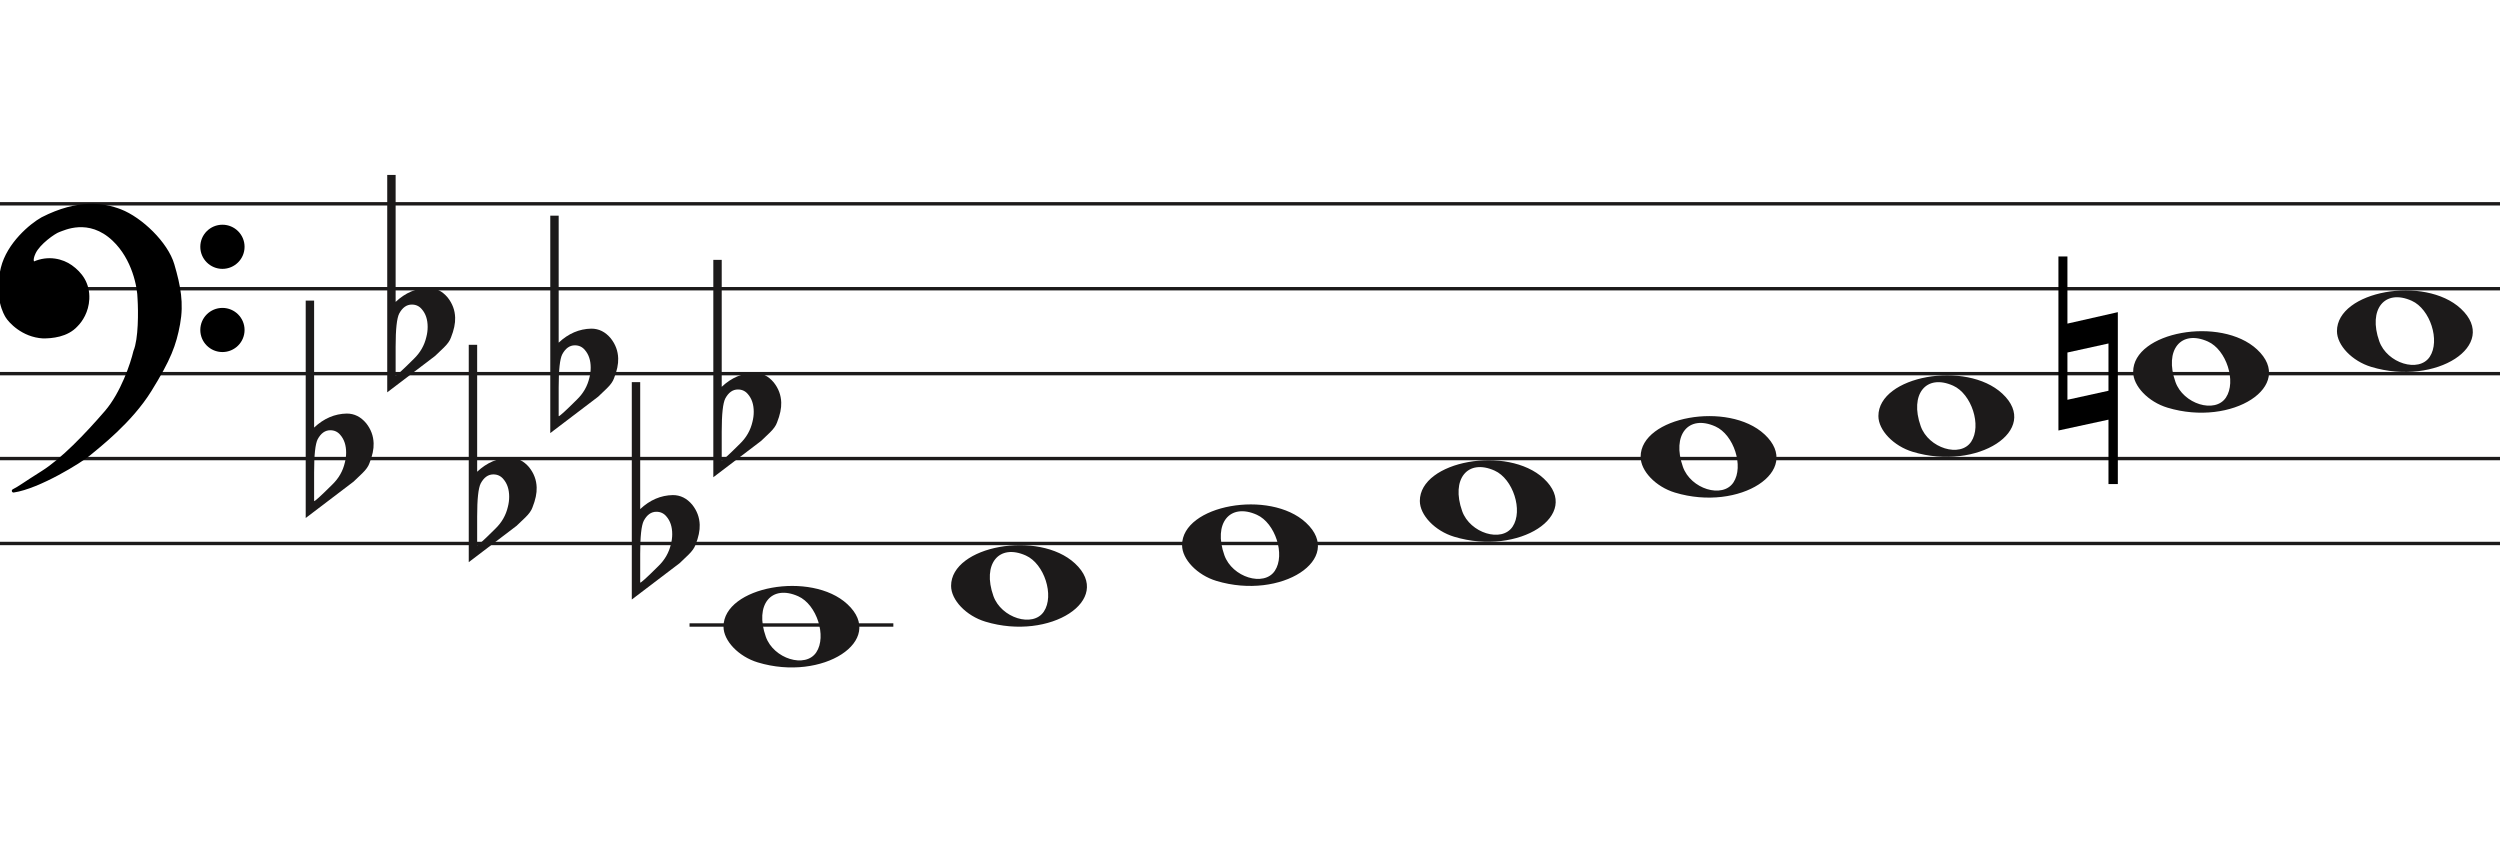
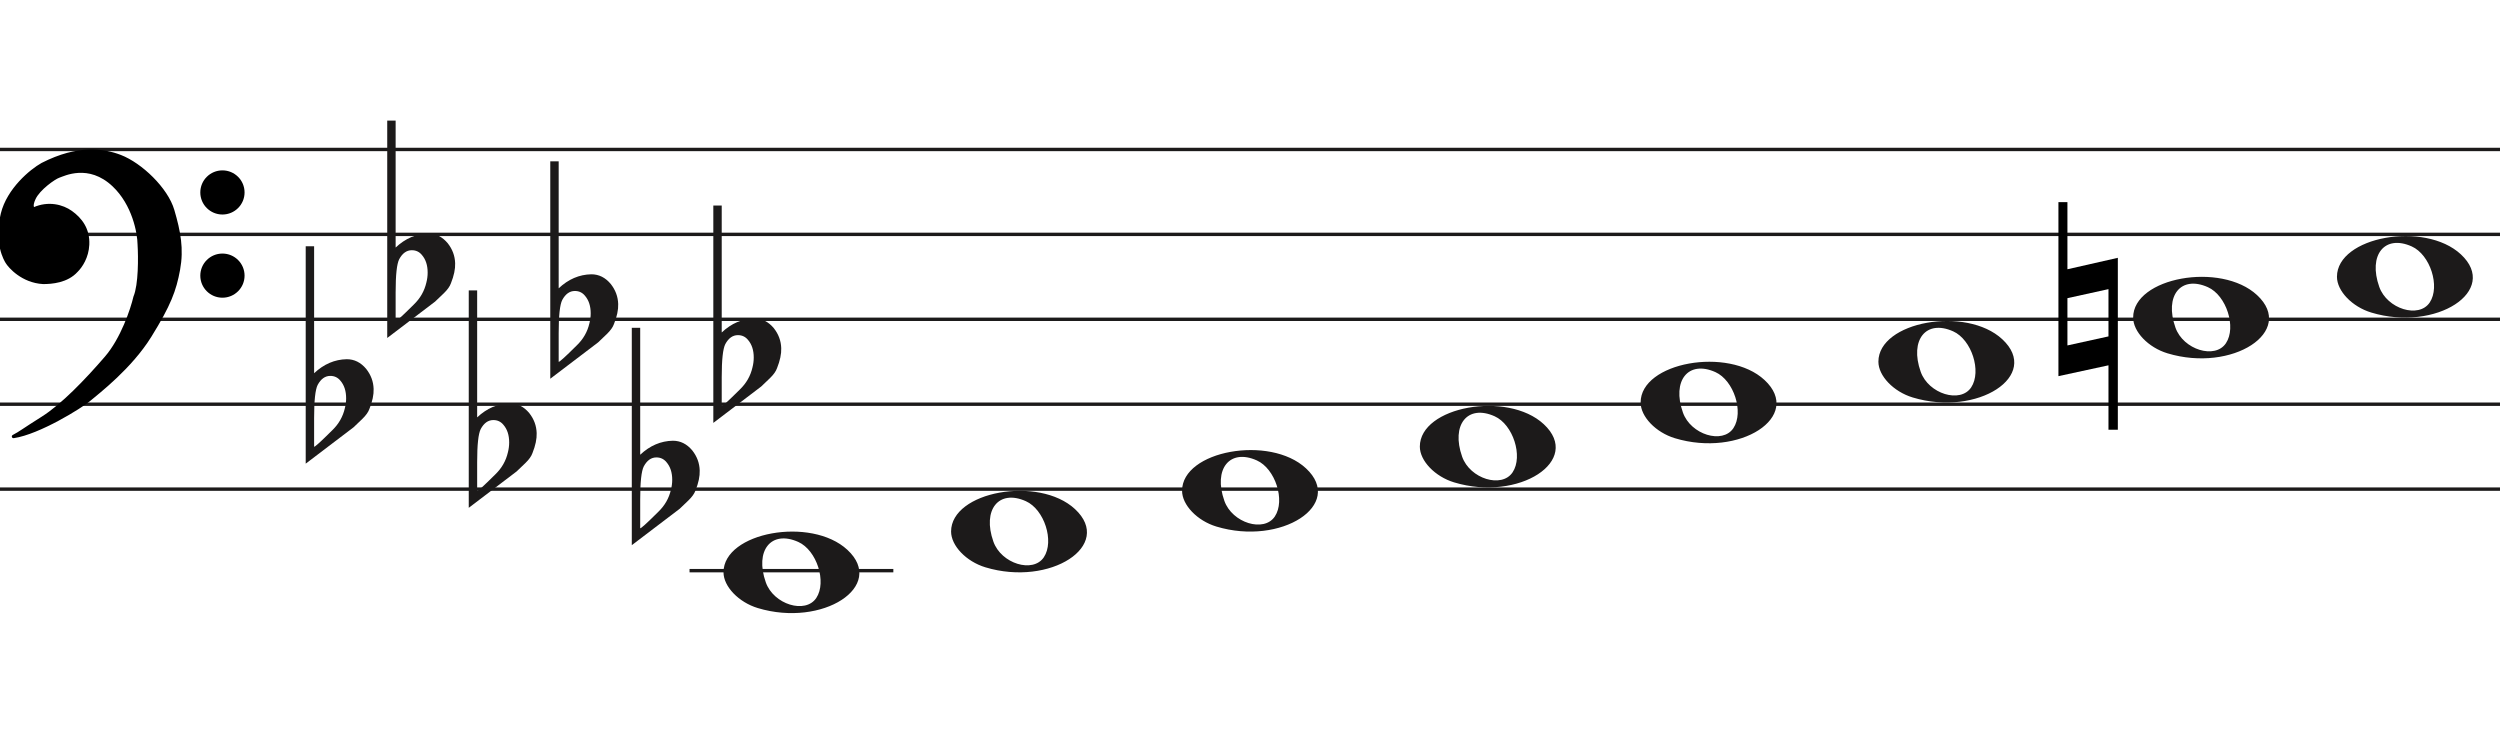
- <svg xmlns="http://www.w3.org/2000/svg" width="736" height="249" viewBox="0.5 -31.5 736 249" fill="none">
+ <svg xmlns="http://www.w3.org/2000/svg" width="736" height="216" viewBox="0.5 -15.5 736 216" fill="none">
  <line x1="0.5" y1="28.5" x2="736.5" y2="28.5" stroke="#1C1A1A" />
  <line x1="0.5" y1="53.5" x2="736.5" y2="53.5" stroke="#1C1A1A" />
  <line x1="0.5" y1="78.5" x2="736.5" y2="78.5" stroke="#1C1A1A" />
  <line x1="0.5" y1="103.5" x2="736.5" y2="103.5" stroke="#1C1A1A" />
  <line x1="0.5" y1="128.5" x2="736.5" y2="128.5" stroke="#1C1A1A" />
  <path d="M358.597 139.514C352.953 137.805 348.5 133.161 348.5 128.984C348.5 117.16 374.313 112.481 384.973 122.372C396.5 133.069 377.688 145.295 358.597 139.514H358.597ZM375.815 136.544C378.955 131.829 375.953 122.486 370.513 120.048C362.525 116.467 357.629 122.569 360.956 131.959C363.257 138.453 372.619 141.343 375.815 136.544Z" fill="#1C1A1A" />
  <path d="M290.597 151.514C284.953 149.805 280.5 145.161 280.5 140.984C280.5 129.16 306.313 124.481 316.973 134.372C328.5 145.069 309.688 157.295 290.597 151.514H290.597ZM307.815 148.544C310.955 143.829 307.953 134.486 302.513 132.048C294.525 128.467 289.629 134.569 292.956 143.959C295.257 150.453 304.619 153.343 307.815 148.544Z" fill="#1C1A1A" />
  <path d="M223.597 163.514C217.953 161.805 213.5 157.161 213.5 152.984C213.5 141.16 239.313 136.481 249.973 146.372C261.5 157.069 242.688 169.295 223.597 163.514H223.597ZM240.815 160.544C243.955 155.829 240.953 146.486 235.513 144.048C227.525 140.467 222.629 146.569 225.956 155.959C228.257 162.453 237.619 165.343 240.815 160.544Z" fill="#1C1A1A" />
  <path d="M428.597 126.514C422.953 124.805 418.5 120.161 418.5 115.984C418.5 104.16 444.313 99.481 454.973 109.372C466.5 120.069 447.688 132.295 428.597 126.514H428.597ZM445.815 123.544C448.955 118.829 445.953 109.486 440.513 107.048C432.525 103.467 427.629 109.569 430.956 118.959C433.257 125.453 442.619 128.343 445.815 123.544Z" fill="#1C1A1A" />
  <path d="M698.597 76.514C692.953 74.805 688.5 70.161 688.5 65.984C688.5 54.16 714.313 49.481 724.973 59.373C736.5 70.069 717.688 82.295 698.597 76.514H698.597ZM715.815 73.544C718.955 68.829 715.953 59.486 710.513 57.048C702.525 53.467 697.629 59.569 700.956 68.959C703.257 75.453 712.619 78.343 715.815 73.544Z" fill="#1C1A1A" />
  <path d="M638.597 88.514C632.953 86.805 628.5 82.161 628.5 77.984C628.5 66.16 654.313 61.481 664.973 71.373C676.5 82.069 657.688 94.295 638.597 88.514H638.597ZM655.815 85.544C658.955 80.829 655.953 71.486 650.513 69.048C642.525 65.467 637.629 71.569 640.956 80.959C643.257 87.453 652.619 90.343 655.815 85.544Z" fill="#1C1A1A" />
  <path d="M563.597 101.514C557.953 99.805 553.5 95.161 553.5 90.984C553.5 79.16 579.313 74.481 589.973 84.373C601.5 95.069 582.688 107.295 563.597 101.514H563.597ZM580.815 98.544C583.955 93.829 580.953 84.486 575.513 82.048C567.525 78.467 562.629 84.569 565.956 93.959C568.257 100.453 577.619 103.343 580.815 98.544Z" fill="#1C1A1A" />
  <path d="M493.597 113.514C487.953 111.805 483.5 107.161 483.5 102.984C483.5 91.16 509.313 86.481 519.973 96.373C531.5 107.069 512.688 119.295 493.597 113.514H493.597ZM510.815 110.544C513.955 105.829 510.953 96.486 505.513 94.048C497.525 90.467 492.629 96.569 495.956 105.959C498.257 112.453 507.619 115.343 510.815 110.544Z" fill="#1C1A1A" />
  <path d="M623.991 60.4V111.018H621.234V92.047L606.5 95.239V44H609.15V63.769L623.991 60.4ZM609.15 72.279V86.196L621.234 83.537V69.619L609.15 72.279Z" fill="black" />
  <path d="M92.975 57V88.091C92.975 88.091 92.975 90.186 92.975 94.378C95.832 91.693 99.037 90.317 102.591 90.252C104.813 90.252 106.717 91.201 108.304 93.101C109.7 94.869 110.43 96.834 110.494 98.995C110.557 100.698 110.145 102.662 109.256 104.889C108.939 105.806 108.24 106.788 107.161 107.836C106.336 108.622 105.479 109.441 104.591 110.292C99.894 113.829 95.197 117.398 90.5 121V57H92.975V57ZM100.687 96.539C99.926 95.622 98.942 95.164 97.736 95.164C96.213 95.164 94.975 96.048 94.023 97.816C93.325 99.191 92.975 102.433 92.975 107.542V115.99C93.039 116.252 94.816 114.647 98.307 111.176C100.211 109.343 101.449 107.181 102.02 104.693C102.274 103.71 102.401 102.728 102.401 101.746C102.401 99.584 101.83 97.849 100.687 96.539" fill="#1C1A1A" />
  <path d="M116.975 20V51.091C116.975 51.091 116.975 53.186 116.975 57.378C119.832 54.693 123.037 53.317 126.591 53.252C128.813 53.252 130.717 54.202 132.304 56.101C133.7 57.869 134.43 59.834 134.494 61.995C134.557 63.698 134.145 65.662 133.256 67.889C132.939 68.806 132.24 69.788 131.161 70.836C130.336 71.622 129.479 72.441 128.591 73.292C123.894 76.829 119.197 80.398 114.5 84V20H116.975V20ZM124.687 59.539C123.926 58.622 122.942 58.164 121.736 58.164C120.212 58.164 118.975 59.048 118.023 60.816C117.324 62.191 116.975 65.433 116.975 70.541V78.99C117.039 79.252 118.816 77.647 122.307 74.176C124.211 72.343 125.449 70.181 126.02 67.693C126.274 66.71 126.401 65.728 126.401 64.746C126.401 62.584 125.83 60.849 124.687 59.539" fill="#1C1A1A" />
  <path d="M140.975 70V101.091C140.975 101.091 140.975 103.186 140.975 107.378C143.832 104.693 147.037 103.317 150.591 103.252C152.813 103.252 154.717 104.201 156.304 106.101C157.7 107.869 158.43 109.834 158.494 111.995C158.557 113.698 158.145 115.662 157.256 117.889C156.939 118.806 156.24 119.788 155.161 120.836C154.336 121.622 153.479 122.441 152.591 123.292C147.894 126.829 143.197 130.398 138.5 134V70H140.975V70ZM148.687 109.539C147.926 108.622 146.942 108.164 145.736 108.164C144.212 108.164 142.975 109.048 142.023 110.816C141.324 112.191 140.975 115.433 140.975 120.542V128.99C141.039 129.252 142.816 127.647 146.307 124.176C148.211 122.343 149.449 120.181 150.02 117.693C150.274 116.71 150.401 115.728 150.401 114.746C150.401 112.584 149.83 110.849 148.687 109.539" fill="#1C1A1A" />
  <path d="M164.975 32V63.091C164.975 63.091 164.975 65.186 164.975 69.378C167.832 66.693 171.037 65.317 174.591 65.252C176.813 65.252 178.717 66.201 180.304 68.101C181.7 69.869 182.43 71.834 182.494 73.995C182.557 75.698 182.145 77.662 181.256 79.889C180.939 80.806 180.24 81.788 179.161 82.836C178.336 83.622 177.479 84.441 176.591 85.292C171.894 88.829 167.197 92.398 162.5 96V32H164.975V32ZM172.687 71.539C171.926 70.622 170.942 70.164 169.736 70.164C168.212 70.164 166.975 71.048 166.023 72.816C165.324 74.191 164.975 77.433 164.975 82.541V90.99C165.039 91.252 166.816 89.647 170.307 86.176C172.211 84.343 173.449 82.181 174.02 79.693C174.274 78.71 174.401 77.728 174.401 76.746C174.401 74.584 173.83 72.849 172.687 71.539" fill="#1C1A1A" />
  <path d="M188.975 81V112.091C188.975 112.091 188.975 114.186 188.975 118.378C191.832 115.693 195.037 114.317 198.591 114.252C200.813 114.252 202.717 115.201 204.304 117.101C205.7 118.869 206.43 120.834 206.494 122.995C206.557 124.698 206.145 126.662 205.256 128.889C204.939 129.806 204.24 130.788 203.161 131.836C202.336 132.622 201.479 133.441 200.591 134.292C195.894 137.829 191.197 141.398 186.5 145V81H188.975V81ZM196.687 120.539C195.926 119.622 194.942 119.164 193.736 119.164C192.212 119.164 190.975 120.048 190.023 121.816C189.324 123.191 188.975 126.433 188.975 131.542V139.99C189.039 140.252 190.816 138.647 194.307 135.176C196.211 133.343 197.449 131.181 198.02 128.693C198.274 127.71 198.401 126.728 198.401 125.746C198.401 123.584 197.83 121.849 196.687 120.539" fill="#1C1A1A" />
  <path d="M212.975 45V76.091C212.975 76.091 212.975 78.186 212.975 82.378C215.832 79.693 219.037 78.317 222.591 78.252C224.813 78.252 226.717 79.201 228.304 81.101C229.7 82.869 230.43 84.834 230.494 86.995C230.557 88.698 230.145 90.662 229.256 92.889C228.939 93.806 228.24 94.788 227.161 95.836C226.336 96.622 225.479 97.441 224.591 98.292C219.894 101.829 215.197 105.398 210.5 109V45H212.975V45ZM220.687 84.539C219.926 83.622 218.942 83.164 217.736 83.164C216.212 83.164 214.975 84.048 214.023 85.816C213.324 87.191 212.975 90.433 212.975 95.541V103.99C213.039 104.252 214.816 102.647 218.307 99.176C220.211 97.343 221.449 95.181 222.02 92.693C222.274 91.71 222.401 90.728 222.401 89.746C222.401 87.584 221.83 85.849 220.687 84.539" fill="#1C1A1A" />
  <path d="M26.623 102.24C24.296 104.193 11.97 111.891 4.476 113C6.602 111.891 7.273 111.225 13.089 107.565C18.806 103.967 25.84 96.694 31.768 89.817C36.51 84.315 39.411 75.619 40.268 71.959C41.789 68.32 41.722 60.164 41.499 56.54C41.461 53.028 39.91 44.605 34.005 39.014C26.623 32.026 19.129 35.909 17.787 36.352C16.444 36.796 11.858 40.013 10.516 42.897C9.443 45.204 10.069 45.929 10.516 46.003C14.773 44.117 18.85 45.2 21.372 47.001C24.168 48.998 26.517 51.992 26.294 56.54C26.115 60.179 24.324 62.863 22.982 64.194C20.186 67.3 15.699 67.633 13.201 67.633C7.161 67.3 3.365 62.974 2.575 61.643C2.246 61.088 -0.892 56.097 1.233 47.445C2.981 40.326 9.659 34.763 12.977 32.914C23.603 27.479 31.097 28.73 35.906 30.584C41.946 32.914 49.49 40.124 51.341 46.446C53.193 52.769 54.138 57.761 53.019 63.861C51.901 69.962 50.335 74.177 44.63 83.384C38.926 92.59 29.531 99.8 26.623 102.24Z" fill="black" />
  <path d="M4.476 113L4.245 112.557C4.029 112.67 3.925 112.922 4.001 113.154C4.076 113.387 4.308 113.53 4.55 113.495L4.476 113ZM26.623 102.24L26.301 101.857V101.857L26.623 102.24ZM44.63 83.384L45.056 83.647V83.647L44.63 83.384ZM51.341 46.446L51.821 46.306V46.306L51.341 46.446ZM35.906 30.584L36.086 30.118V30.118L35.906 30.584ZM12.977 32.914L12.749 32.469L12.741 32.473L12.734 32.477L12.977 32.914ZM1.233 47.445L1.718 47.564V47.564L1.233 47.445ZM2.575 61.643L2.145 61.898H2.145L2.575 61.643ZM13.201 67.633L13.173 68.132L13.187 68.133H13.201V67.633ZM22.982 64.194L22.63 63.839L22.62 63.849L22.61 63.859L22.982 64.194ZM26.294 56.54L25.794 56.516V56.516L26.294 56.54ZM21.372 47.001L21.663 46.594V46.594L21.372 47.001ZM10.516 46.003L10.435 46.496L10.582 46.52L10.719 46.46L10.516 46.003ZM10.516 42.897L10.97 43.108V43.108L10.516 42.897ZM17.787 36.352L17.943 36.827V36.827L17.787 36.352ZM34.005 39.014L33.661 39.378L34.005 39.014ZM41.499 56.54L40.999 56.546L40.999 56.558L41 56.571L41.499 56.54ZM40.268 71.959L39.807 71.766L39.791 71.804L39.781 71.844L40.268 71.959ZM31.768 89.817L31.389 89.491V89.491L31.768 89.817ZM13.089 107.565L13.355 107.988L13.089 107.565ZM4.476 113L4.55 113.495C8.389 112.926 13.41 110.687 17.723 108.377C22.042 106.065 25.741 103.633 26.944 102.624L26.623 102.24L26.301 101.857C25.178 102.8 21.55 105.194 17.251 107.496C12.947 109.8 8.058 111.964 4.403 112.505L4.476 113ZM26.623 102.24L26.944 102.624C29.828 100.204 39.299 92.937 45.056 83.647L44.63 83.384L44.205 83.12C38.553 92.243 29.234 99.397 26.301 101.857L26.623 102.24ZM44.63 83.384L45.056 83.647C50.782 74.405 52.378 70.131 53.511 63.951L53.019 63.861L52.527 63.771C51.423 69.793 49.888 73.949 44.205 83.12L44.63 83.384ZM53.019 63.861L53.511 63.951C54.65 57.736 53.68 52.655 51.821 46.306L51.341 46.446L50.861 46.587C52.705 52.883 53.625 57.785 52.527 63.771L53.019 63.861ZM51.341 46.446L51.821 46.306C50.863 43.034 48.453 39.581 45.549 36.665C42.642 33.747 39.189 31.315 36.086 30.118L35.906 30.584L35.726 31.051C38.663 32.184 42.002 34.521 44.84 37.371C47.681 40.223 49.968 43.536 50.861 46.587L51.341 46.446ZM35.906 30.584L36.086 30.118C31.155 28.216 23.512 26.963 12.749 32.469L12.977 32.914L13.205 33.359C23.693 27.994 31.038 29.243 35.726 31.051L35.906 30.584ZM12.977 32.914L12.734 32.477C11.025 33.429 8.484 35.316 6.147 37.865C3.811 40.414 1.648 43.657 0.747 47.325L1.233 47.445L1.718 47.564C2.565 44.114 4.615 41.016 6.885 38.541C9.153 36.066 11.611 34.247 13.22 33.35L12.977 32.914ZM1.233 47.445L0.747 47.325C-1.421 56.156 1.782 61.286 2.145 61.898L2.575 61.643L3.005 61.388C2.71 60.89 -0.362 56.037 1.718 47.564L1.233 47.445ZM2.575 61.643L2.145 61.898C2.579 62.63 3.776 64.094 5.628 65.419C7.489 66.75 10.037 67.959 13.173 68.132L13.201 67.633L13.228 67.133C10.324 66.973 7.955 65.854 6.21 64.606C4.457 63.352 3.361 61.987 3.005 61.388L2.575 61.643ZM13.201 67.633V68.133C15.703 68.133 20.398 67.811 23.353 64.528L22.982 64.194L22.61 63.859C19.973 66.789 15.695 67.133 13.201 67.133V67.633ZM22.982 64.194L23.334 64.549C24.744 63.151 26.607 60.354 26.793 56.565L26.294 56.54L25.794 56.516C25.623 60.003 23.904 62.575 22.63 63.839L22.982 64.194ZM26.294 56.54L26.793 56.565C27.028 51.794 24.548 48.654 21.663 46.594L21.372 47.001L21.082 47.408C23.789 49.341 26.007 52.191 25.794 56.516L26.294 56.54ZM21.372 47.001L21.663 46.594C19.021 44.708 14.757 43.577 10.314 45.545L10.516 46.003L10.719 46.46C14.789 44.657 18.68 45.693 21.082 47.408L21.372 47.001ZM10.516 46.003L10.598 45.509C10.597 45.509 10.575 45.505 10.545 45.473C10.516 45.441 10.465 45.366 10.439 45.206C10.385 44.873 10.45 44.225 10.97 43.108L10.516 42.897L10.063 42.686C9.509 43.876 9.35 44.744 9.452 45.368C9.559 46.023 9.966 46.419 10.435 46.496L10.516 46.003ZM10.516 42.897L10.97 43.108C11.592 41.771 13.001 40.304 14.469 39.096C15.195 38.498 15.92 37.976 16.542 37.578C17.176 37.173 17.67 36.917 17.943 36.827L17.787 36.352L17.63 35.878C17.232 36.009 16.649 36.322 16.004 36.735C15.347 37.156 14.589 37.701 13.834 38.324C12.338 39.555 10.783 41.139 10.063 42.686L10.516 42.897ZM17.787 36.352L17.943 36.827C18.683 36.583 20.782 35.544 23.656 35.396C26.498 35.25 30.079 35.987 33.661 39.378L34.005 39.014L34.348 38.651C30.548 35.054 26.692 34.238 23.605 34.397C20.552 34.554 18.233 35.678 17.63 35.878L17.787 36.352ZM34.005 39.014L33.661 39.378C39.432 44.84 40.962 53.108 40.999 56.546L41.499 56.54L41.999 56.535C41.961 52.947 40.389 44.37 34.348 38.651L34.005 39.014ZM41.499 56.54L41 56.571C41.111 58.367 41.183 61.294 41.038 64.219C40.893 67.166 40.531 70.035 39.807 71.766L40.268 71.959L40.73 72.151C41.527 70.244 41.892 67.216 42.037 64.269C42.184 61.3 42.111 58.337 41.998 56.51L41.499 56.54ZM40.268 71.959L39.781 71.844C38.931 75.476 36.053 84.079 31.389 89.491L31.768 89.817L32.146 90.144C36.967 84.551 39.891 75.762 40.755 72.073L40.268 71.959ZM31.768 89.817L31.389 89.491C25.461 96.368 18.47 103.587 12.822 107.142L13.089 107.565L13.355 107.988C19.142 104.346 26.218 97.021 32.146 90.144L31.768 89.817ZM13.089 107.565L12.822 107.142C9.909 108.975 8.283 110.059 7.124 110.821C5.967 111.581 5.285 112.014 4.245 112.557L4.476 113L4.708 113.443C5.793 112.877 6.509 112.422 7.673 111.657C8.834 110.894 10.452 109.815 13.355 107.988L13.089 107.565Z" fill="black" />
  <ellipse cx="65.985" cy="41.156" rx="6.515" ry="6.498" fill="black" />
  <ellipse cx="65.985" cy="65.646" rx="6.515" ry="6.498" fill="black" />
  <line x1="203.5" y1="152.5" x2="263.5" y2="152.5" stroke="#1C1A1A" />
</svg>
